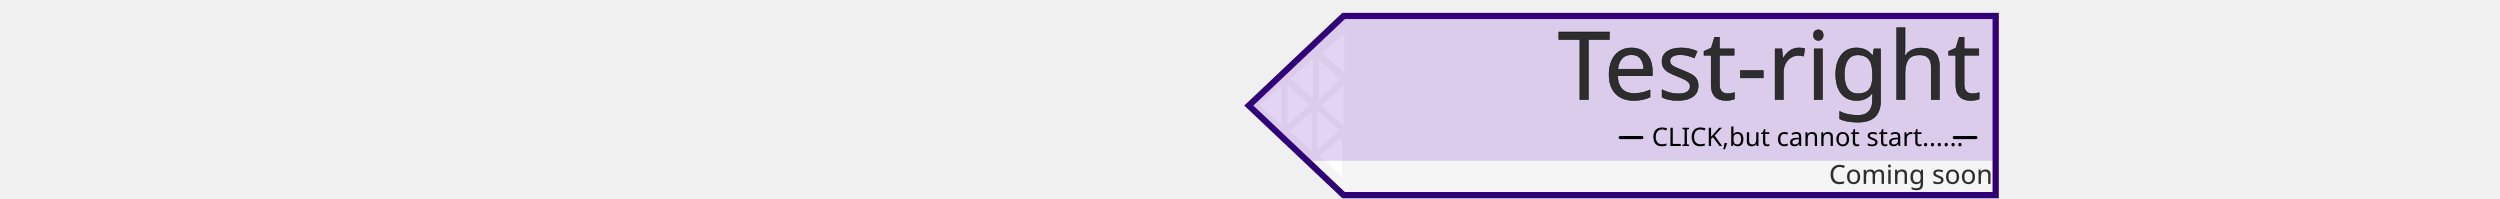
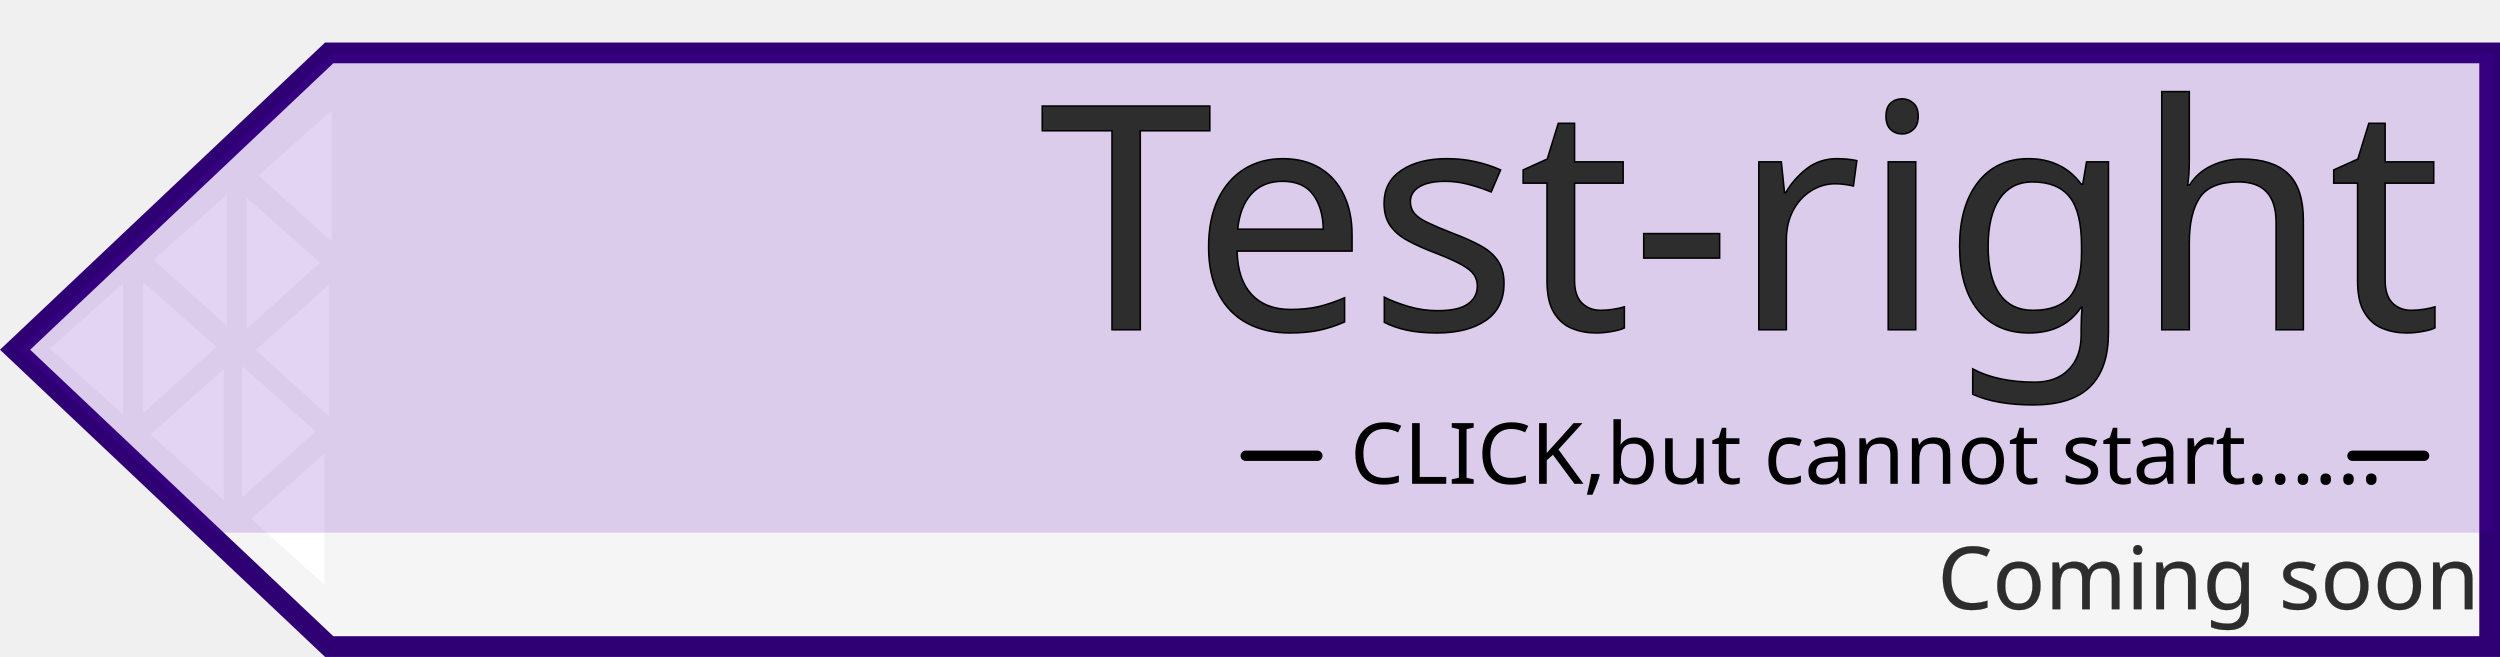
- <svg xmlns="http://www.w3.org/2000/svg" version="1.1" width="400" height="31.722" viewBox="0,0,400,31.722">
-   <g transform="translate(-40.6837,-163.1115)">
+ <svg xmlns="http://www.w3.org/2000/svg" version="1.1" width="120.728" height="31.722" viewBox="0,0,120.728,31.722">
+   <g transform="translate(-239.7648,-163.1115)">
    <g data-paper-data="{&quot;isPaintingLayer&quot;:true}" fill-rule="nonzero" stroke-linejoin="miter" stroke-miterlimit="10" stroke-dasharray="" stroke-dashoffset="0" style="mix-blend-mode: normal">
      <path d="M240.493,180l15.167,-14.333h104.333v28.667h-104.333z" data-paper-data="{&quot;index&quot;:null}" fill="#f5f5f5" stroke="#2e0073" stroke-width="1" stroke-linecap="round" />
      <text transform="translate(333.3316,192.5295) scale(0.10501,0.10501)" font-size="40" xml:space="preserve" data-paper-data="{&quot;index&quot;:null}" fill="#2d2d2d" fill-rule="nonzero" stroke="#000000" stroke-width="0.1" stroke-linecap="butt" stroke-linejoin="miter" stroke-miterlimit="10" stroke-dasharray="" stroke-dashoffset="0" font-family="&quot;MiSans&quot;, Sans Serif" font-weight="normal" text-anchor="start" style="mix-blend-mode: normal">
        <tspan x="0" dy="0">Coming soon</tspan>
      </text>
      <path d="M242.18,179.943l3.533,-3.145v6.333z" data-paper-data="{&quot;index&quot;:null}" fill="#ffffff" stroke="#000000" stroke-width="0" stroke-linecap="round" />
      <path d="M246.68,183.061v-6.333l3.533,3.145z" data-paper-data="{&quot;index&quot;:null}" fill="#ffffff" stroke="#000000" stroke-width="0" stroke-linecap="round" />
      <path d="M247.18,175.658l3.533,-3.145v6.333z" data-paper-data="{&quot;index&quot;:null}" fill="#ffffff" stroke="#000000" stroke-width="0" stroke-linecap="round" />
      <path d="M247.037,184.086l3.533,-3.145v6.333z" data-paper-data="{&quot;index&quot;:null}" fill="#ffffff" stroke="#000000" stroke-width="0" stroke-linecap="round" />
      <path d="M251.68,178.989v-6.333l3.533,3.145z" data-paper-data="{&quot;index&quot;:null}" fill="#ffffff" stroke="#000000" stroke-width="0" stroke-linecap="round" />
      <path d="M252.251,171.586l3.533,-3.145v6.333z" data-paper-data="{&quot;index&quot;:null}" fill="#ffffff" stroke="#000000" stroke-width="0" stroke-linecap="round" />
      <path d="M252.109,180.015l3.533,-3.145v6.333z" data-paper-data="{&quot;index&quot;:null}" fill="#ffffff" stroke="#000000" stroke-width="0" stroke-linecap="round" />
      <path d="M251.466,187.132v-6.333l3.533,3.145z" data-paper-data="{&quot;index&quot;:null}" fill="#ffffff" stroke="#000000" stroke-width="0" stroke-linecap="round" />
      <path d="M251.894,188.158l3.533,-3.145v6.333z" data-paper-data="{&quot;index&quot;:null}" fill="#ffffff" stroke="#000000" stroke-width="0" stroke-linecap="round" />
      <path d="M240.659,180l15.167,-14.333h104.333v23.167h-110z" data-paper-data="{&quot;index&quot;:null}" fill-opacity="0.169" fill="#5c00b7" stroke="#00a9ff" stroke-width="0" stroke-linecap="round" />
      <text transform="translate(289.9418,179.0367) scale(0.37827,0.37827)" font-size="40" xml:space="preserve" data-paper-data="{&quot;index&quot;:null}" fill="#2d2d2d" fill-rule="nonzero" stroke="#000000" stroke-width="0.2" stroke-linecap="butt" stroke-linejoin="miter" stroke-miterlimit="10" stroke-dasharray="" stroke-dashoffset="0" font-family="&quot;MiSans&quot;, Sans Serif" font-weight="normal" text-anchor="start" style="mix-blend-mode: normal">
        <tspan x="0" dy="0">Test-right</tspan>
      </text>
      <path d="M303.381,185.121h-3.459" data-paper-data="{&quot;index&quot;:null}" fill="none" stroke="#000000" stroke-width="0.5" stroke-linecap="round" />
      <text transform="translate(304.9657,186.4733) scale(0.10256,0.10256)" font-size="40" xml:space="preserve" data-paper-data="{&quot;index&quot;:null}" fill="#000000" fill-rule="nonzero" stroke="none" stroke-width="1" stroke-linecap="butt" stroke-linejoin="miter" stroke-miterlimit="10" stroke-dasharray="" stroke-dashoffset="0" font-family="&quot;Bahnschrift&quot;, Sans Serif" font-weight="normal" text-anchor="start" style="mix-blend-mode: normal">
        <tspan x="0" dy="0">CLICK,but cannot start......</tspan>
      </text>
-       <path d="M356.828,185.121h-3.459" data-paper-data="{&quot;index&quot;:null}" fill="none" stroke="#000000" stroke-width="0.5" stroke-linecap="round" />
-       <path d="M440.684,179.468h-4v-1h4z" data-paper-data="{&quot;index&quot;:null}" fill="none" stroke="none" stroke-width="0.119" stroke-linecap="butt" />
-       <path d="M44.684,180.468h-4v-1h4z" data-paper-data="{&quot;index&quot;:null}" fill="none" stroke="none" stroke-width="0.119" stroke-linecap="butt" />
+       <path d="M353.369,185.121h3.459" data-paper-data="{&quot;index&quot;:null}" fill="none" stroke="#000000" stroke-width="0.5" stroke-linecap="round" />
    </g>
  </g>
</svg>
